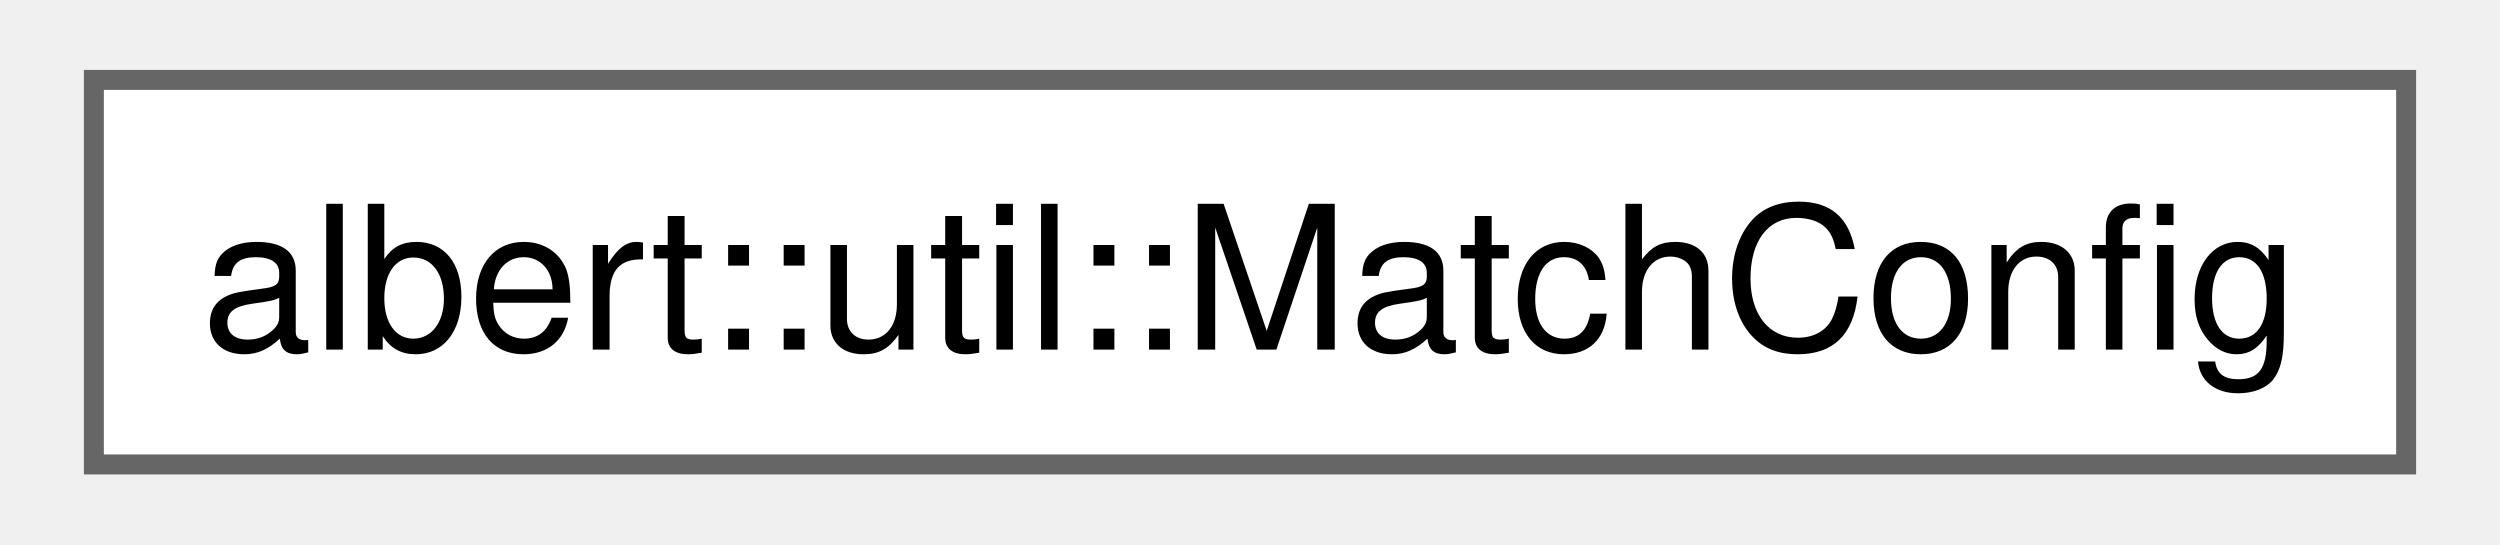
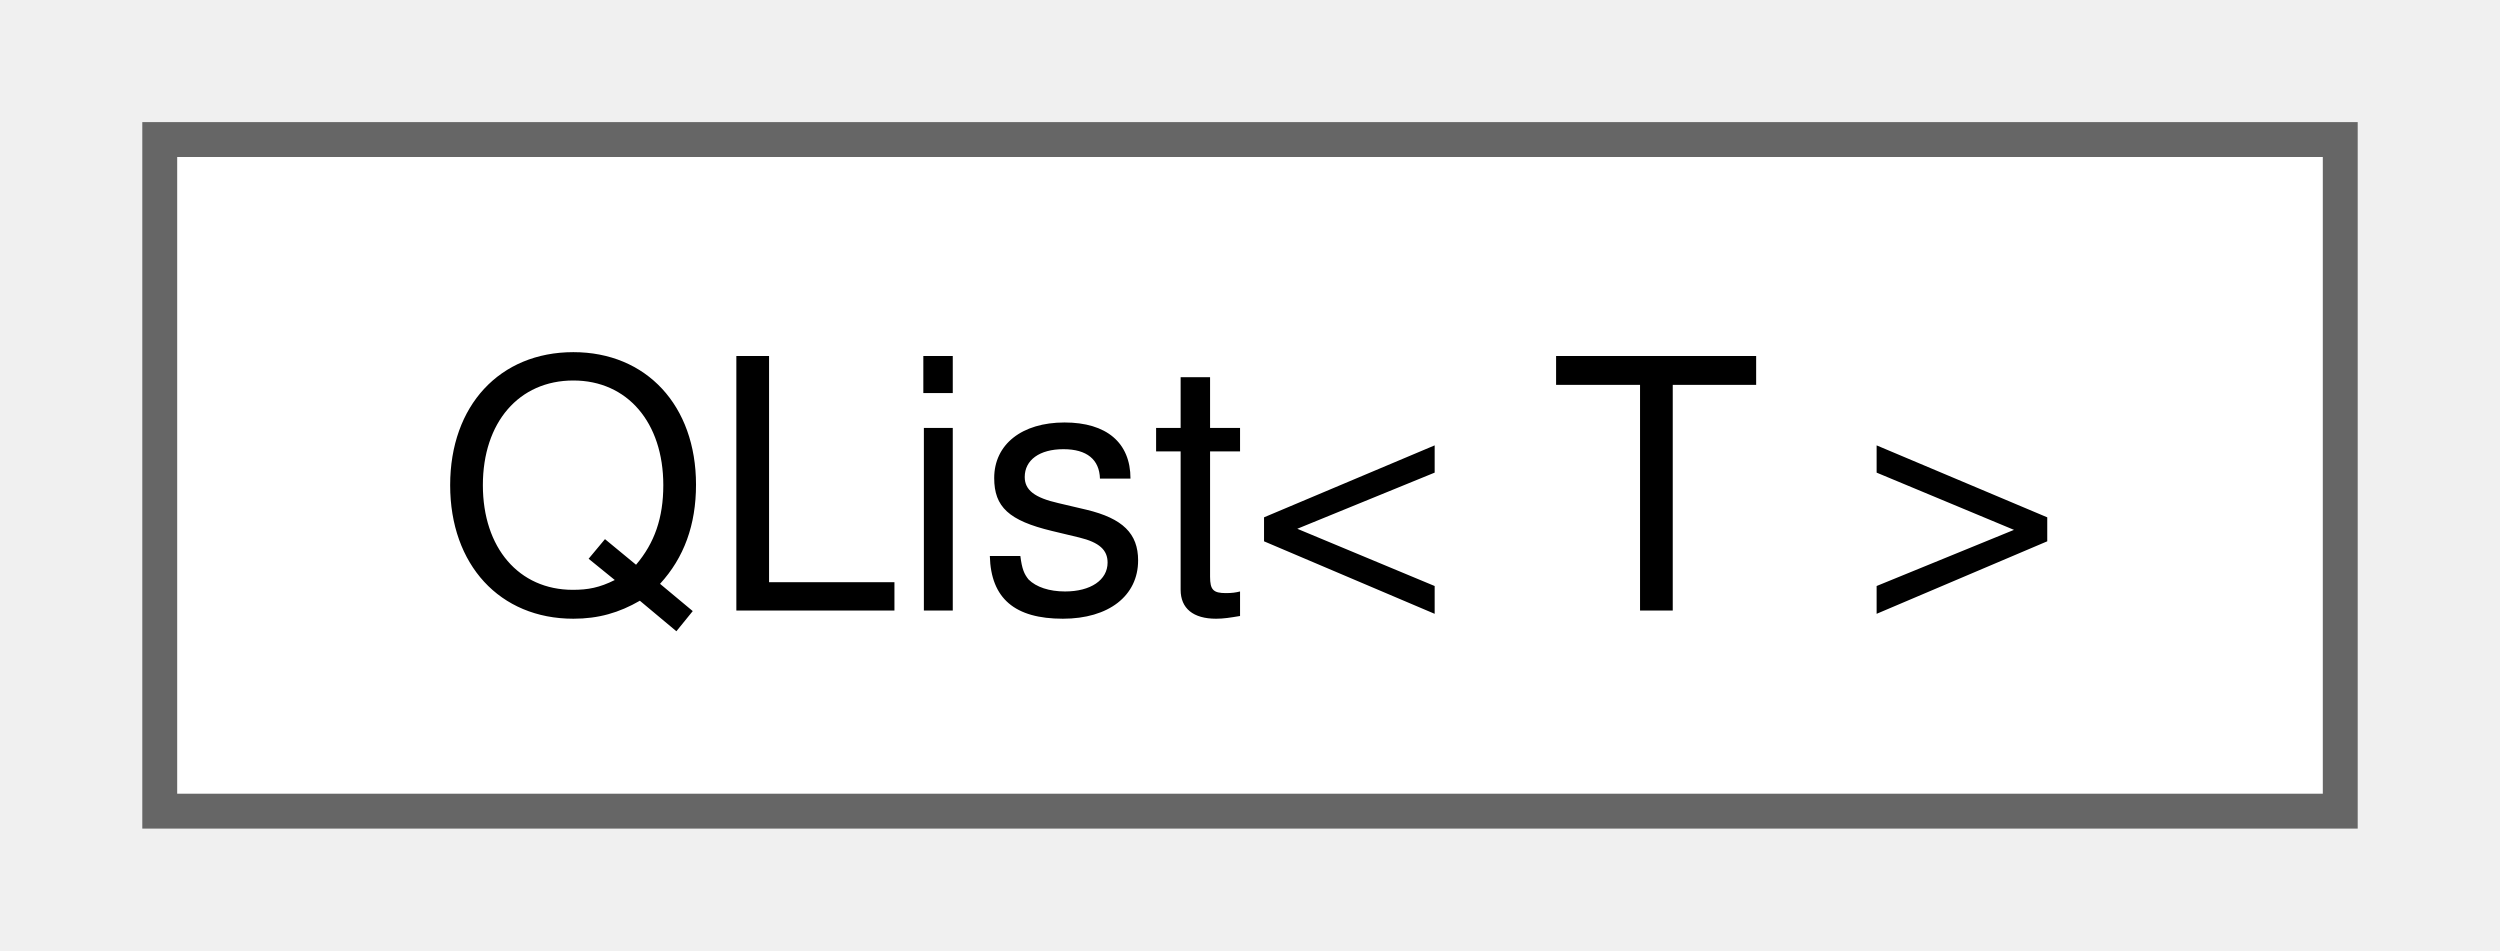
- <svg xmlns="http://www.w3.org/2000/svg" xmlns:xlink="http://www.w3.org/1999/xlink" width="124pt" height="27pt" viewBox="0.00 0.00 123.75 27.25">
+ <svg xmlns="http://www.w3.org/2000/svg" xmlns:xlink="http://www.w3.org/1999/xlink" width="71pt" height="27pt" viewBox="0.00 0.00 70.50 27.25">
  <g id="graph0" class="graph" transform="scale(1 1) rotate(0) translate(4 23.25)">
    <g id="Node000000" class="node">
      <g id="a_Node000000">
-         <a xlink:href="classalbert_1_1util_1_1MatchConfig.html" target="_top" xlink:title="Configuration for string matching.">
-           <polygon fill="white" stroke="#666666" points="115.75,-19.25 0,-19.25 0,0 115.75,0 115.75,-19.25" />
-           <text text-anchor="middle" x="57.88" y="-5.75" font-family="Helvetica,sans-Serif" font-size="10.00">albert::util::MatchConfig</text>
+         <a xlink:href="classQList.html" target="_top" xlink:title=" ">
+           <polygon fill="white" stroke="#666666" points="62.5,-19.25 0,-19.25 0,0 62.5,0 62.5,-19.25" />
+           <text text-anchor="middle" x="31.25" y="-5.75" font-family="Helvetica,sans-Serif" font-size="10.00">QList&lt; T &gt;</text>
        </a>
      </g>
    </g>
  </g>
</svg>
